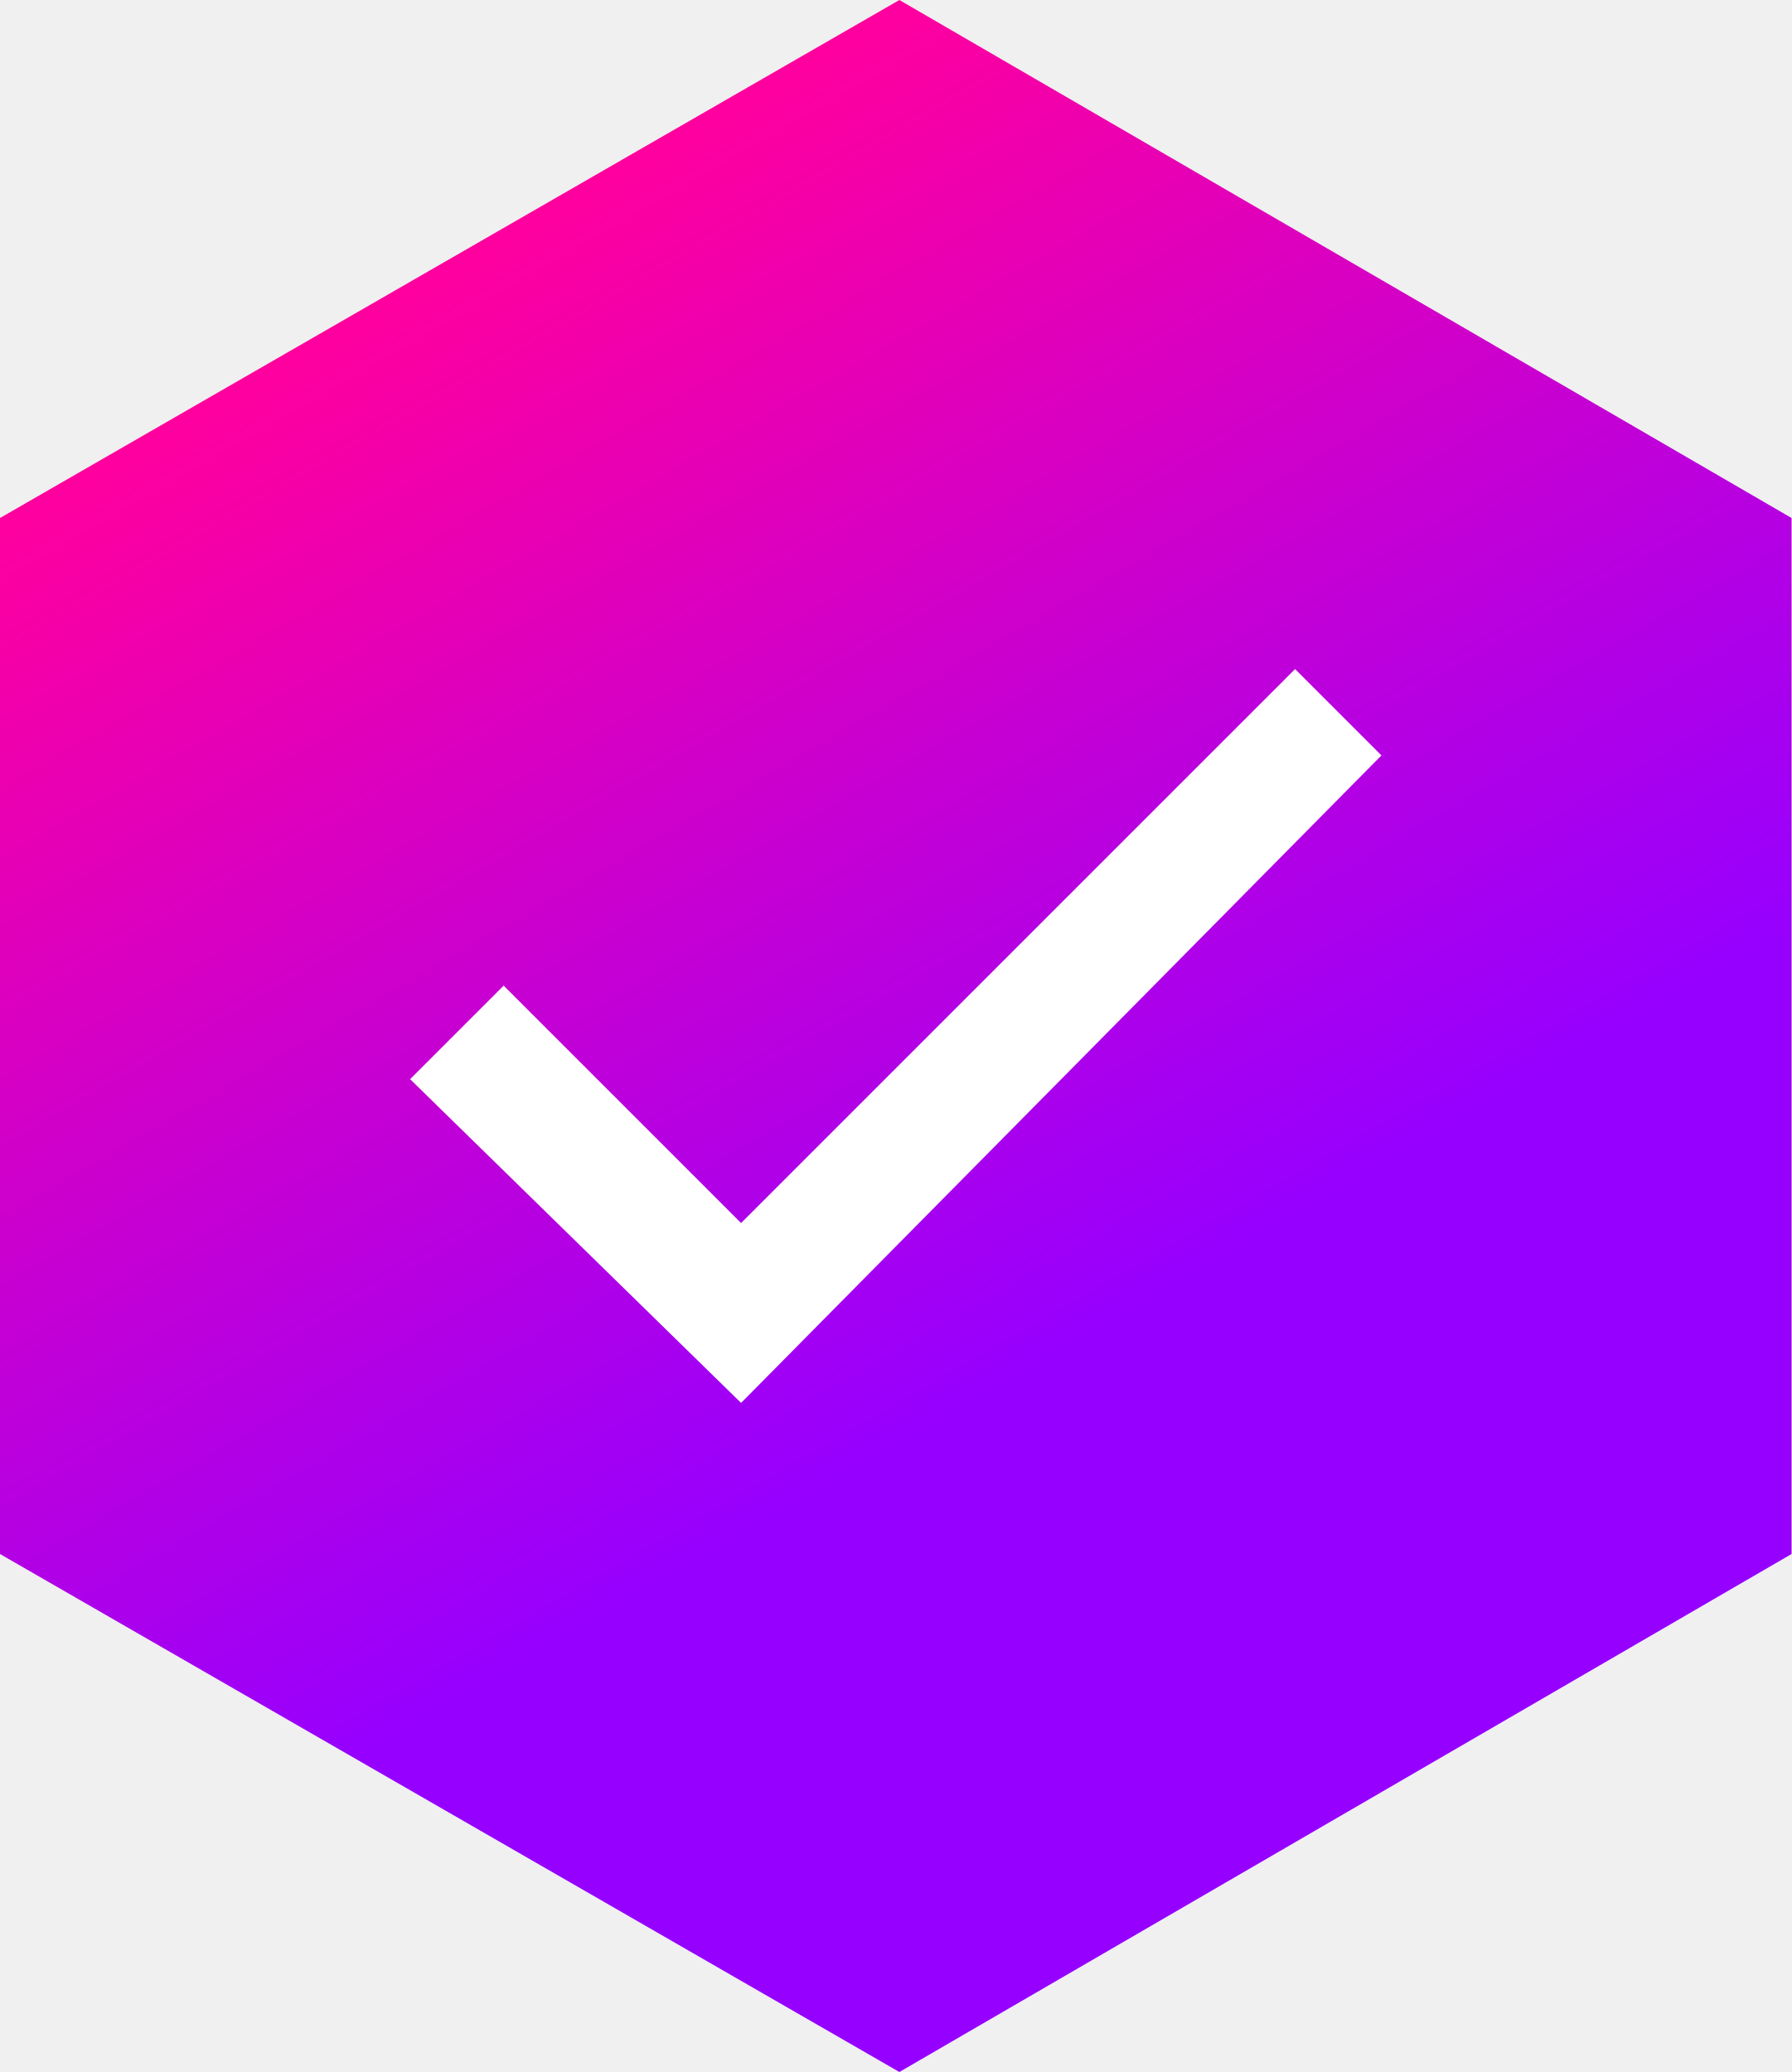
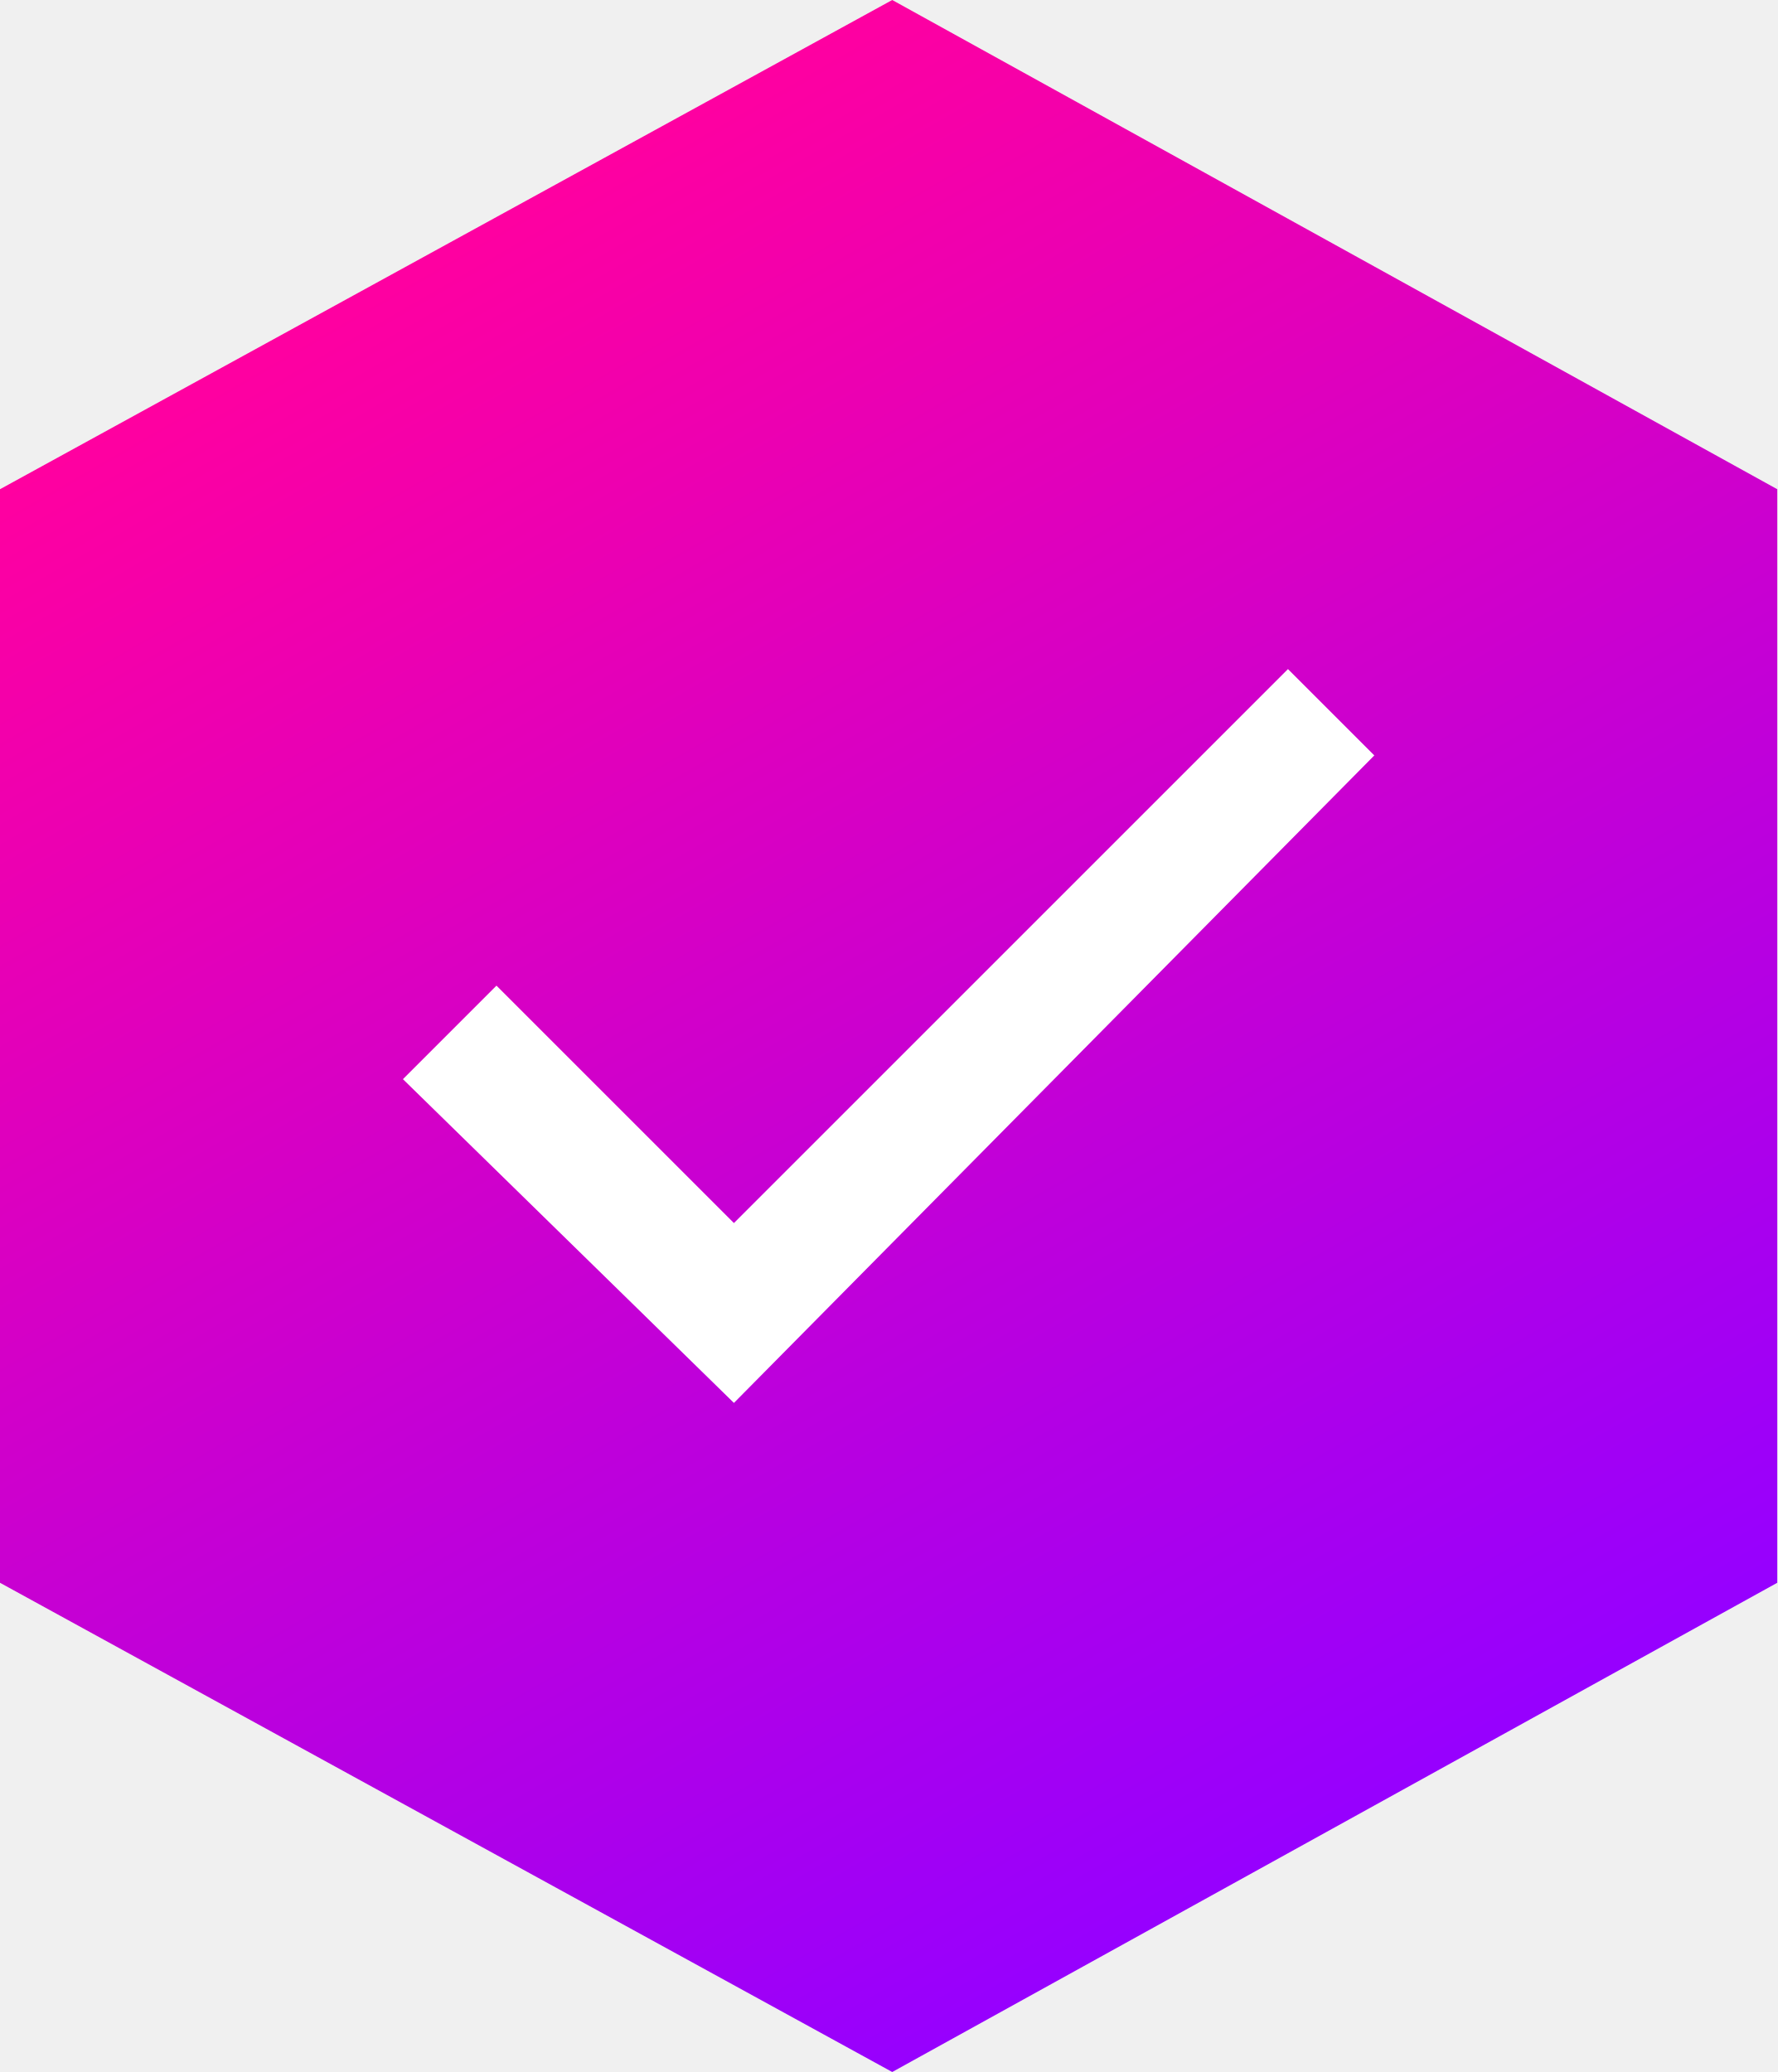
- <svg xmlns="http://www.w3.org/2000/svg" version="1.1" id="Layer_1" x="0px" y="0px" viewBox="0 0 24.9 28.8" style="enable-background:new 0 0 24.9 28.8;" xml:space="preserve">
+ <svg xmlns="http://www.w3.org/2000/svg" version="1.1" id="Layer_1" x="0px" y="0px" viewBox="0 0 24.7 28.8" style="enable-background:new 0 0 24.7 28.8;" xml:space="preserve">
  <style type="text/css">
	.st0{fill:url(#SVGID_1_);}
	.st1{fill:#FFFFFF;}
</style>
-   <g>
-     <linearGradient id="SVGID_1_" gradientUnits="userSpaceOnUse" x1="6.22" y1="-2436.453" x2="18.698" y2="-2414.84" gradientTransform="matrix(1 0 0 1 0 2440.062)">
-       <stop offset="0" style="stop-color:#FF009E" />
-       <stop offset="0.7" style="stop-color:#9600FF" />
-     </linearGradient>
-     <polygon class="st0" points="0,7.2 12.5,0 24.9,7.2 24.9,21.6 12.5,28.8 0,21.6  " />
-   </g>
-   <g id="Layer_2_1_">
- </g>
-   <g id="Layer_5">
- </g>
-   <g id="Layer_4">
- </g>
-   <path id="_Compound_Path_" class="st1" d="M10.3,19.5L5.7,15L7,13.7l3.3,3.3L18,9.3l1.2,1.2L10.3,19.5" />
+   <linearGradient id="SVGID_1_" gradientUnits="userSpaceOnUse" x1="5.985" y1="3.376" x2="18.741" y2="25.469">
+     <stop offset="0" style="stop-color:#FF00A0" />
+     <stop offset="1" style="stop-color:#9600FF" />
+   </linearGradient>
+   <polygon class="st0" points="12.4,0 0,6.8 0,22 12.4,28.8 24.7,22 24.7,6.8 " />
+   <path id="_Compound_Path_" class="st1" d="M10.2,19.5L5.6,15l1.3-1.3l3.3,3.3l7.7-7.7l1.2,1.2L10.2,19.5" />
</svg>
